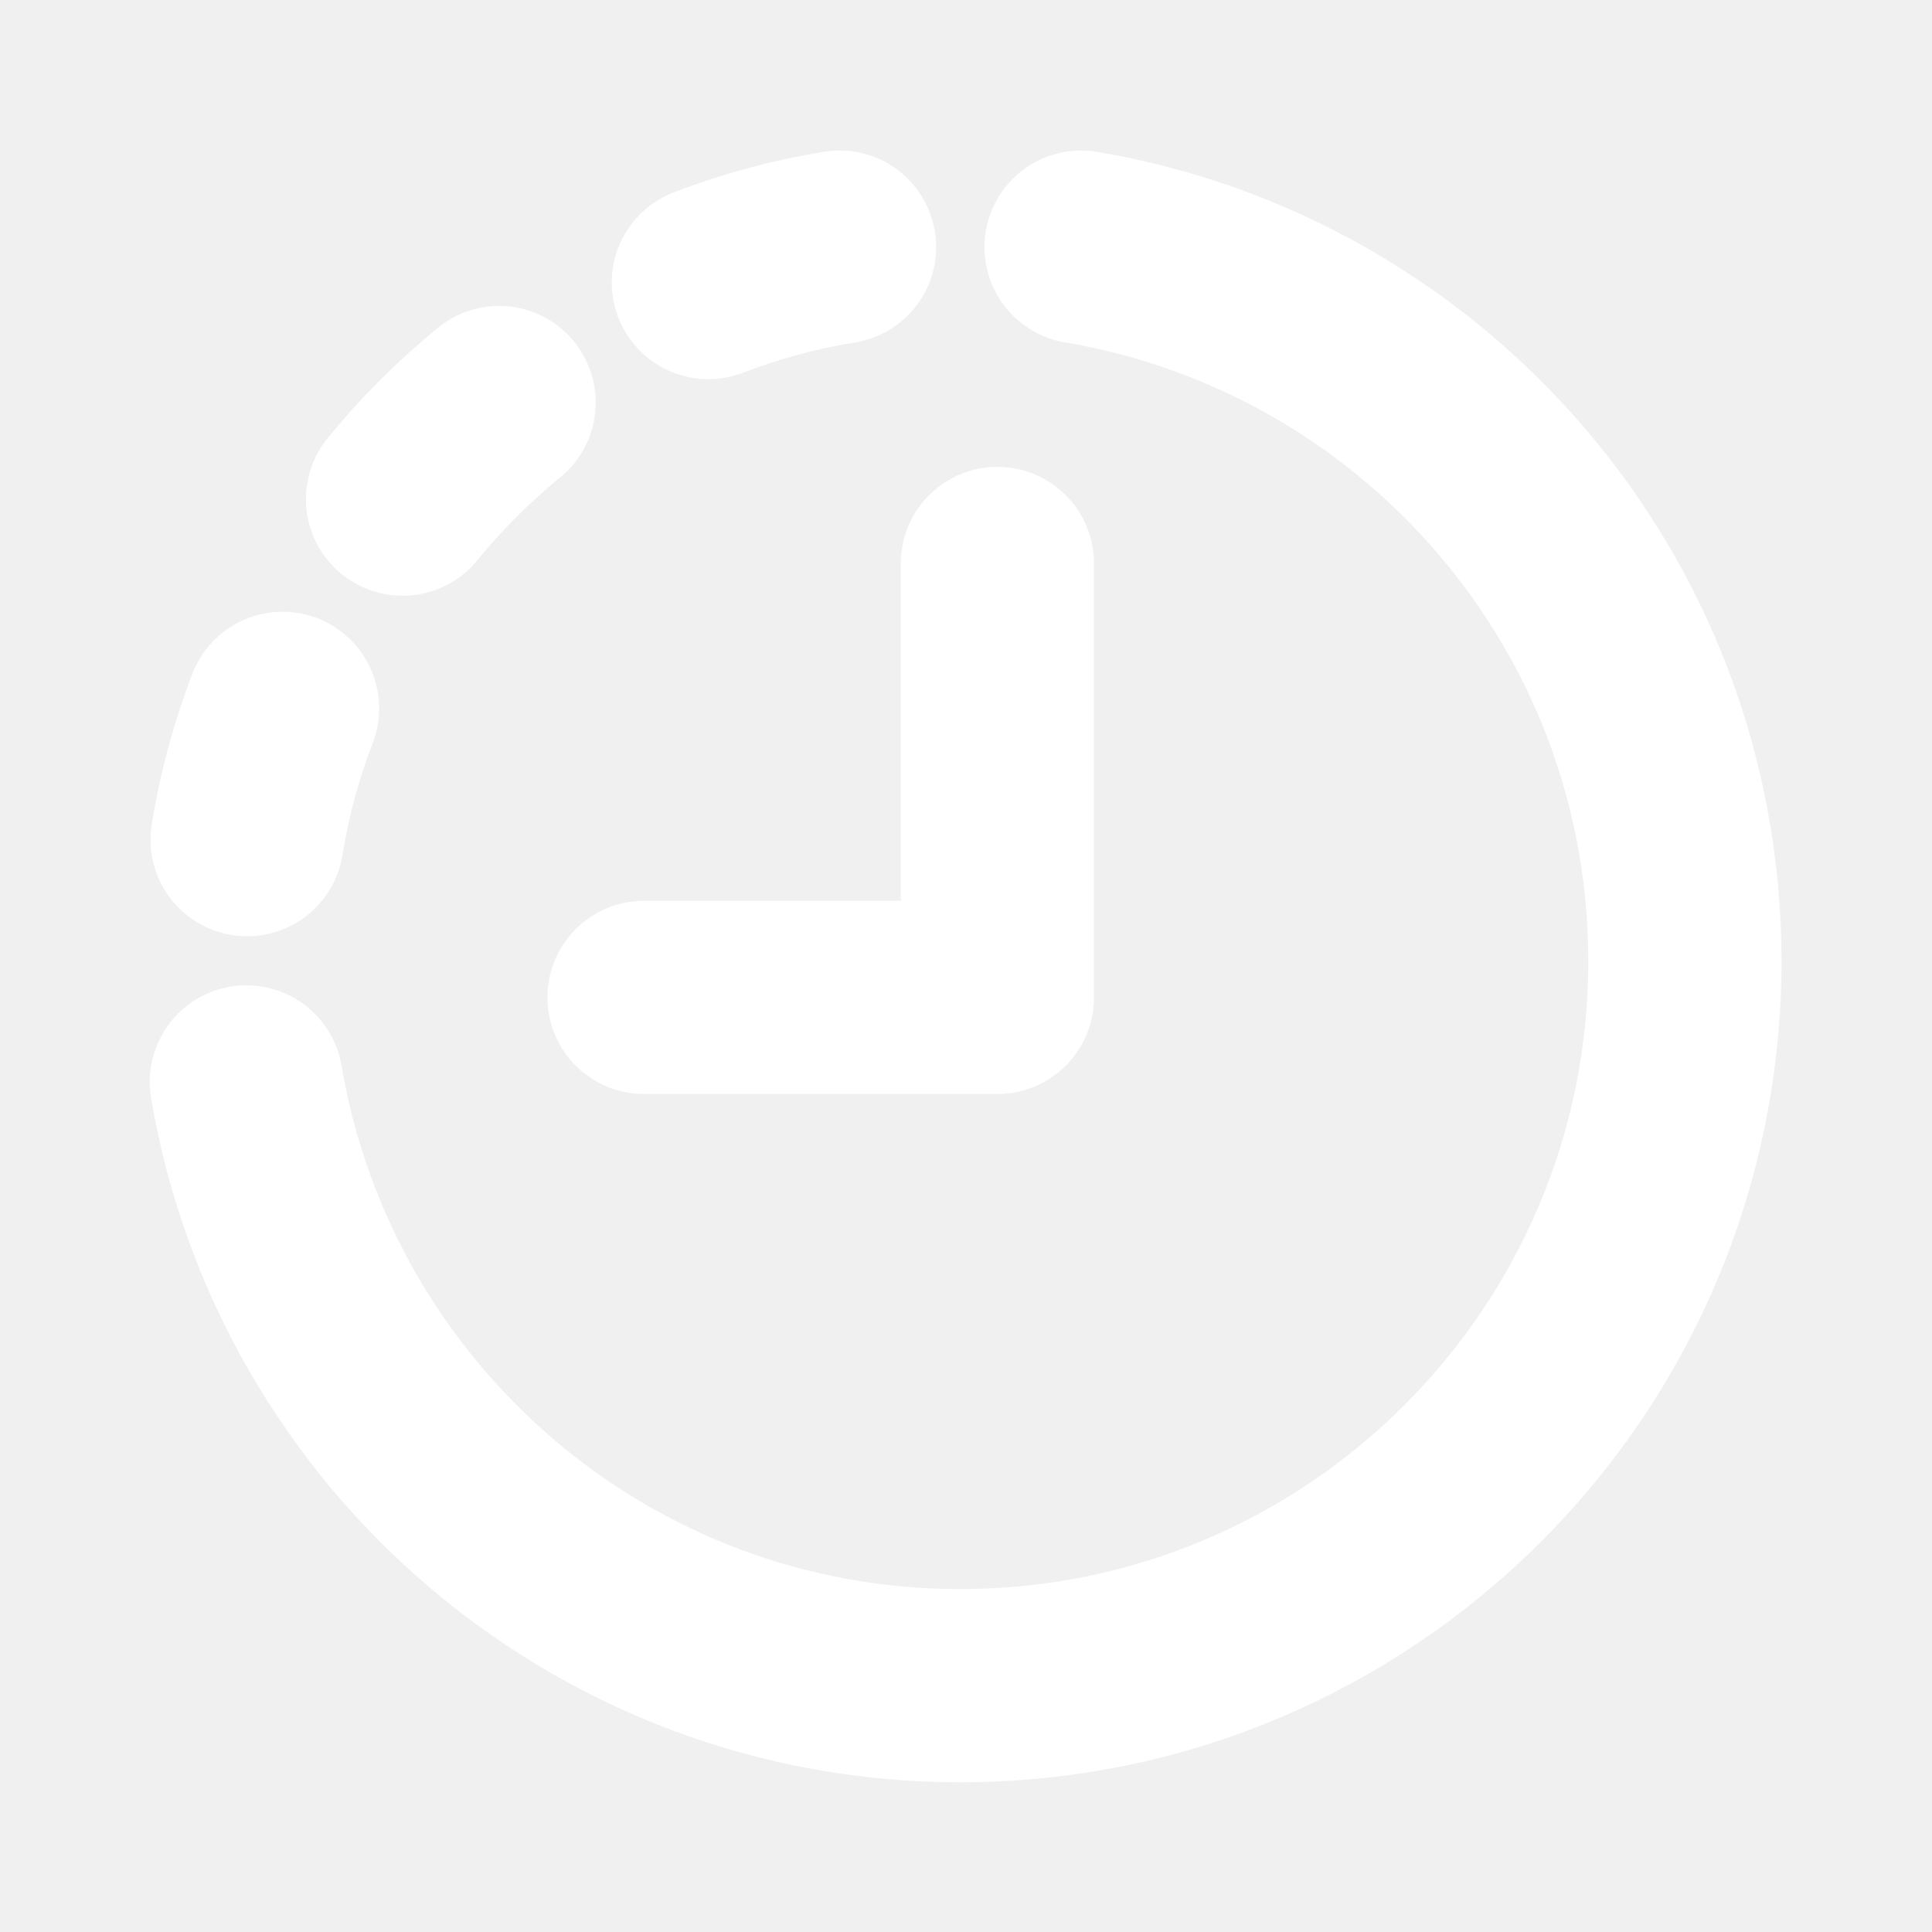
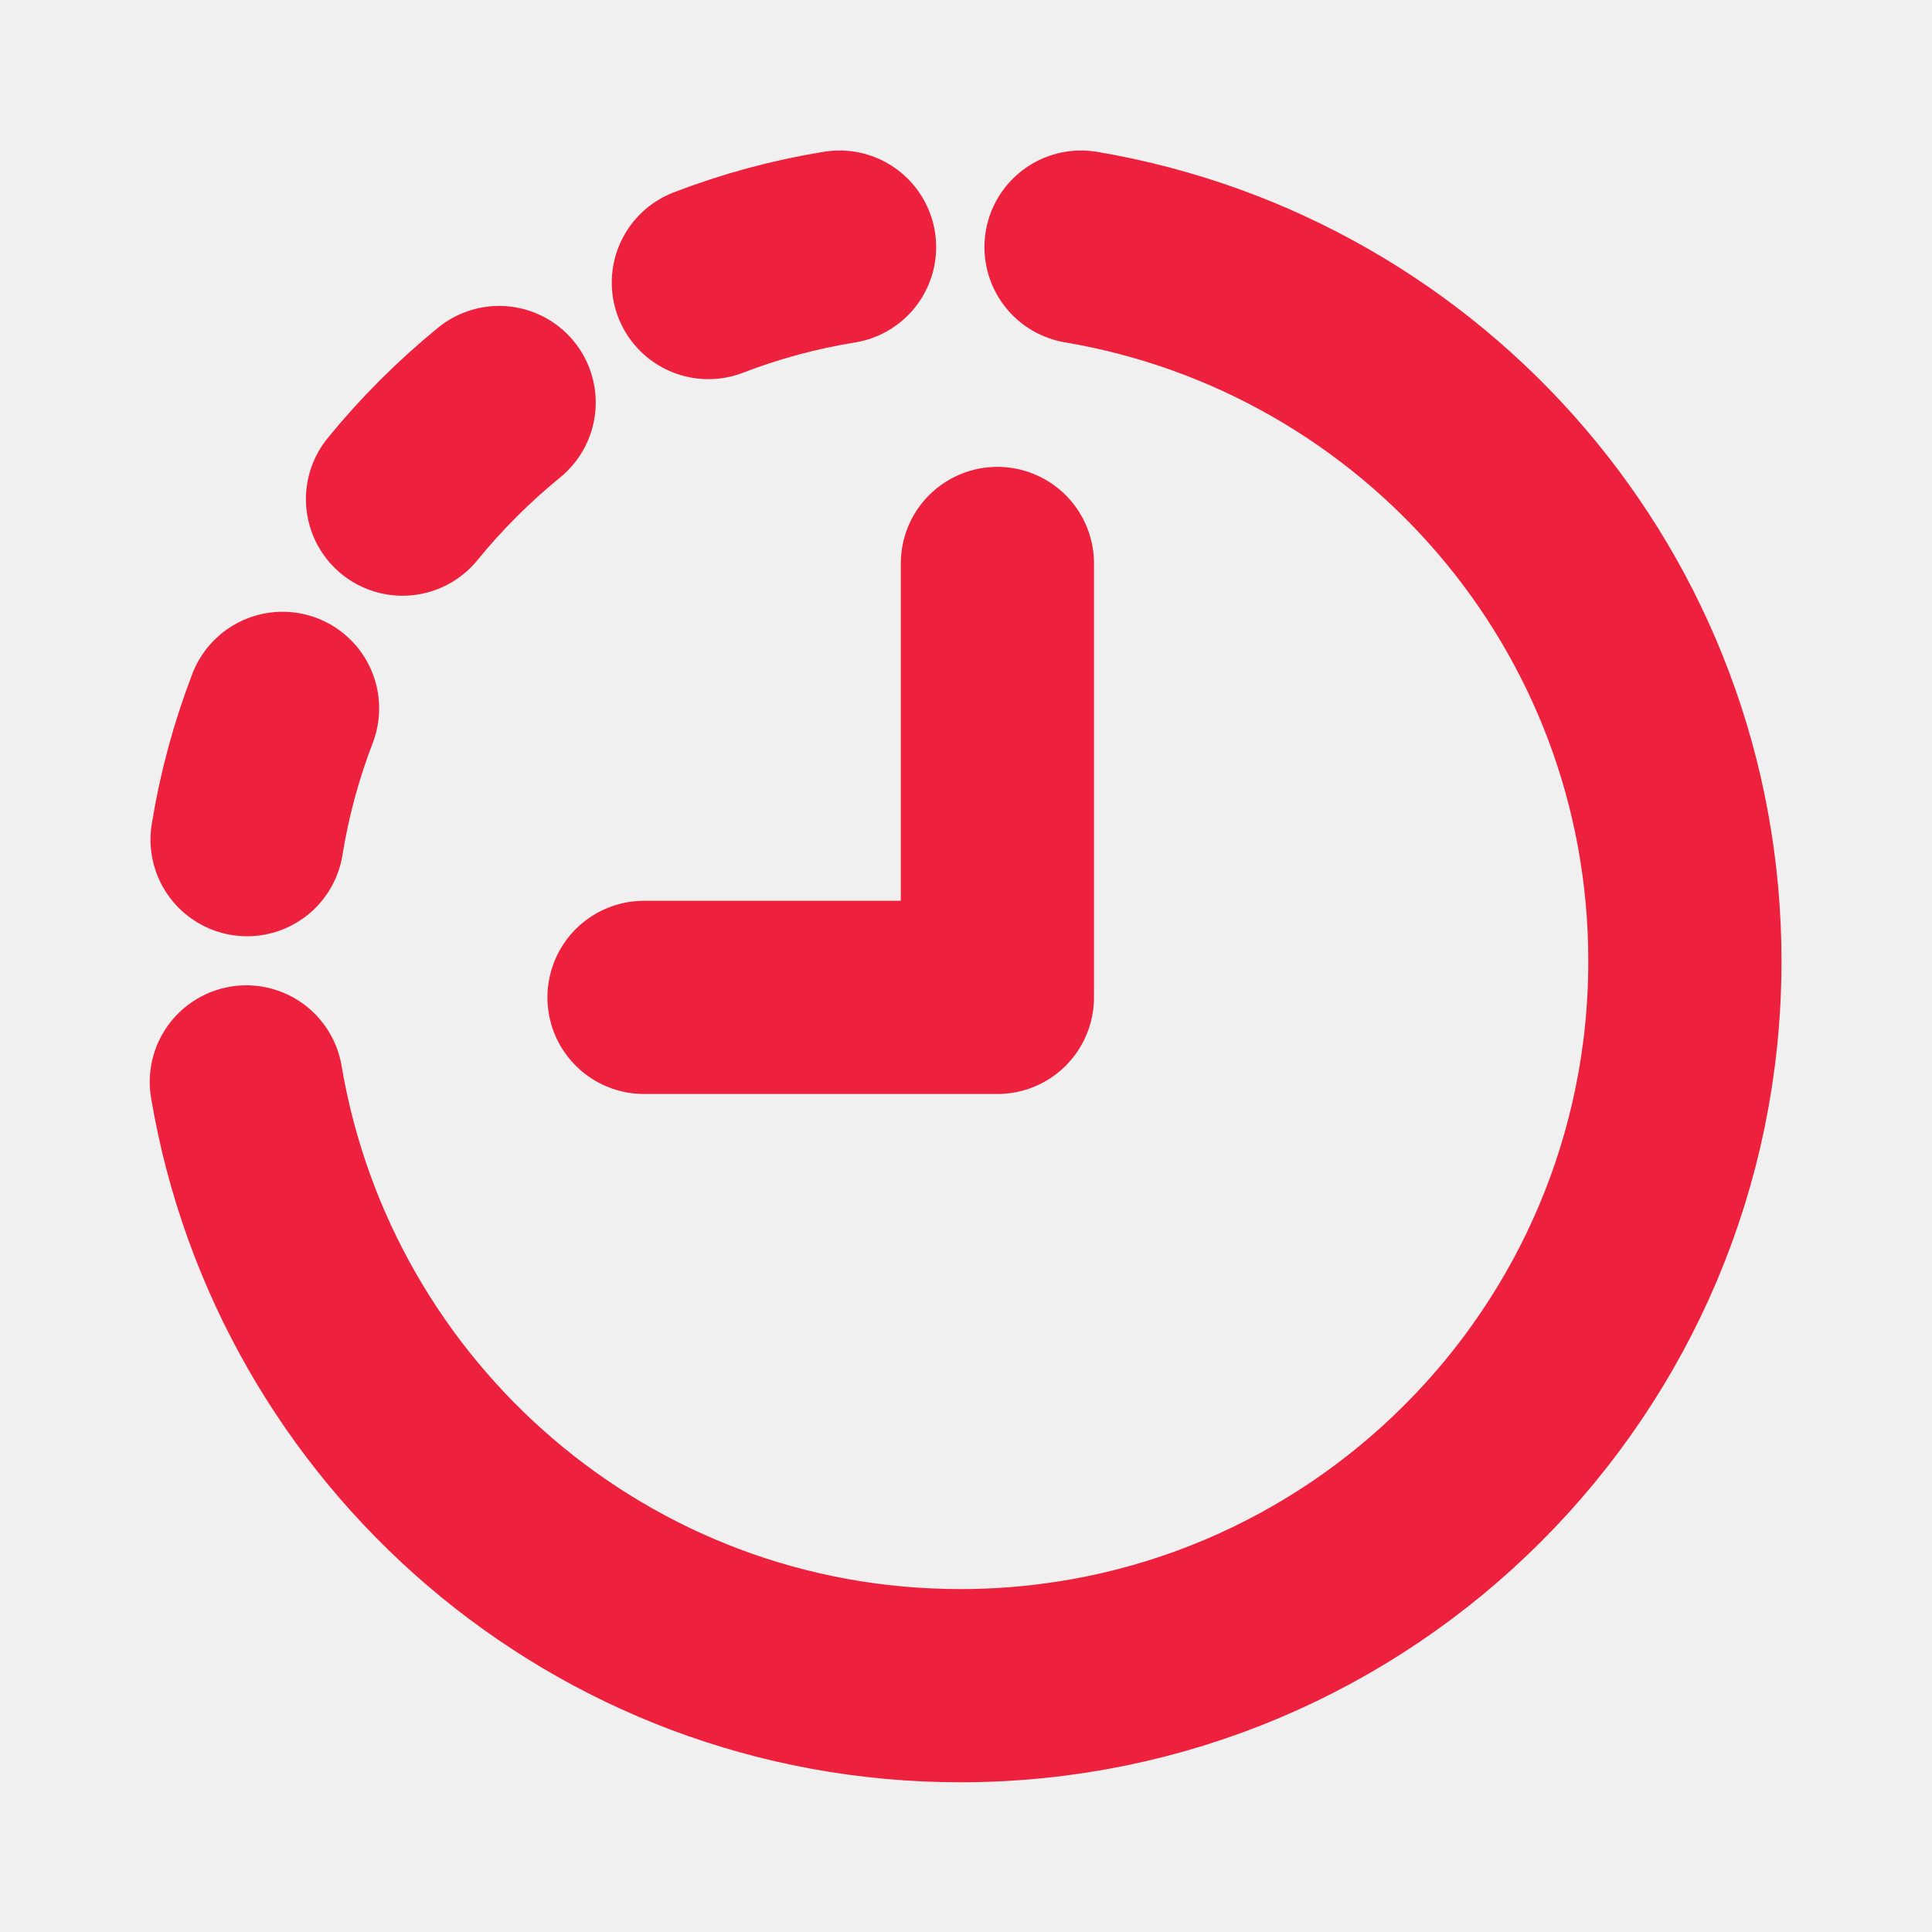
<svg xmlns="http://www.w3.org/2000/svg" width="20" height="20" viewBox="0 0 20 20" fill="none">
  <g clip-path="url(#clip0_85_3181)">
-     <path d="M11.191 2.558C14.742 3.158 17.442 6.233 17.442 9.95C17.442 14.092 14.083 17.45 9.941 17.45C6.225 17.45 3.15 14.75 2.55 11.2" stroke="white" stroke-width="2" stroke-linecap="round" stroke-linejoin="round" />
-     <path d="M2.558 8.692C2.633 8.225 2.758 7.767 2.925 7.333" stroke="white" stroke-width="2" stroke-linecap="round" stroke-linejoin="round" />
-     <path d="M5.167 4.167C4.8 4.467 4.466 4.8 4.167 5.167" stroke="white" stroke-width="2" stroke-linecap="round" stroke-linejoin="round" />
-     <path d="M8.691 2.558C8.225 2.633 7.766 2.758 7.333 2.925" stroke="white" stroke-width="2" stroke-linecap="round" stroke-linejoin="round" />
-     <path d="M10.325 5.833V10.325H6.667" stroke="white" stroke-width="2" stroke-linecap="round" stroke-linejoin="round" />
+     <path d="M11.191 2.558C14.742 3.158 17.442 6.233 17.442 9.95C17.442 14.092 14.083 17.45 9.941 17.45C6.225 17.45 3.15 14.75 2.55 11.2" stroke="#ed213e" stroke-width="2" stroke-linecap="round" stroke-linejoin="round" />
+     <path d="M2.558 8.692C2.633 8.225 2.758 7.767 2.925 7.333" stroke="#ed213e" stroke-width="2" stroke-linecap="round" stroke-linejoin="round" />
+     <path d="M5.167 4.167C4.8 4.467 4.466 4.8 4.167 5.167" stroke="#ed213e" stroke-width="2" stroke-linecap="round" stroke-linejoin="round" />
+     <path d="M8.691 2.558C8.225 2.633 7.766 2.758 7.333 2.925" stroke="#ed213e" stroke-width="2" stroke-linecap="round" stroke-linejoin="round" />
+     <path d="M10.325 5.833V10.325H6.667" stroke="#ed213e" stroke-width="2" stroke-linecap="round" stroke-linejoin="round" />
  </g>
  <defs>
    <clipPath id="clip0_85_3181">
-       <rect width="20" height="20" fill="white" />
+       <rect width="20" height="20" fill="#ed213e" />
    </clipPath>
  </defs>
</svg>
